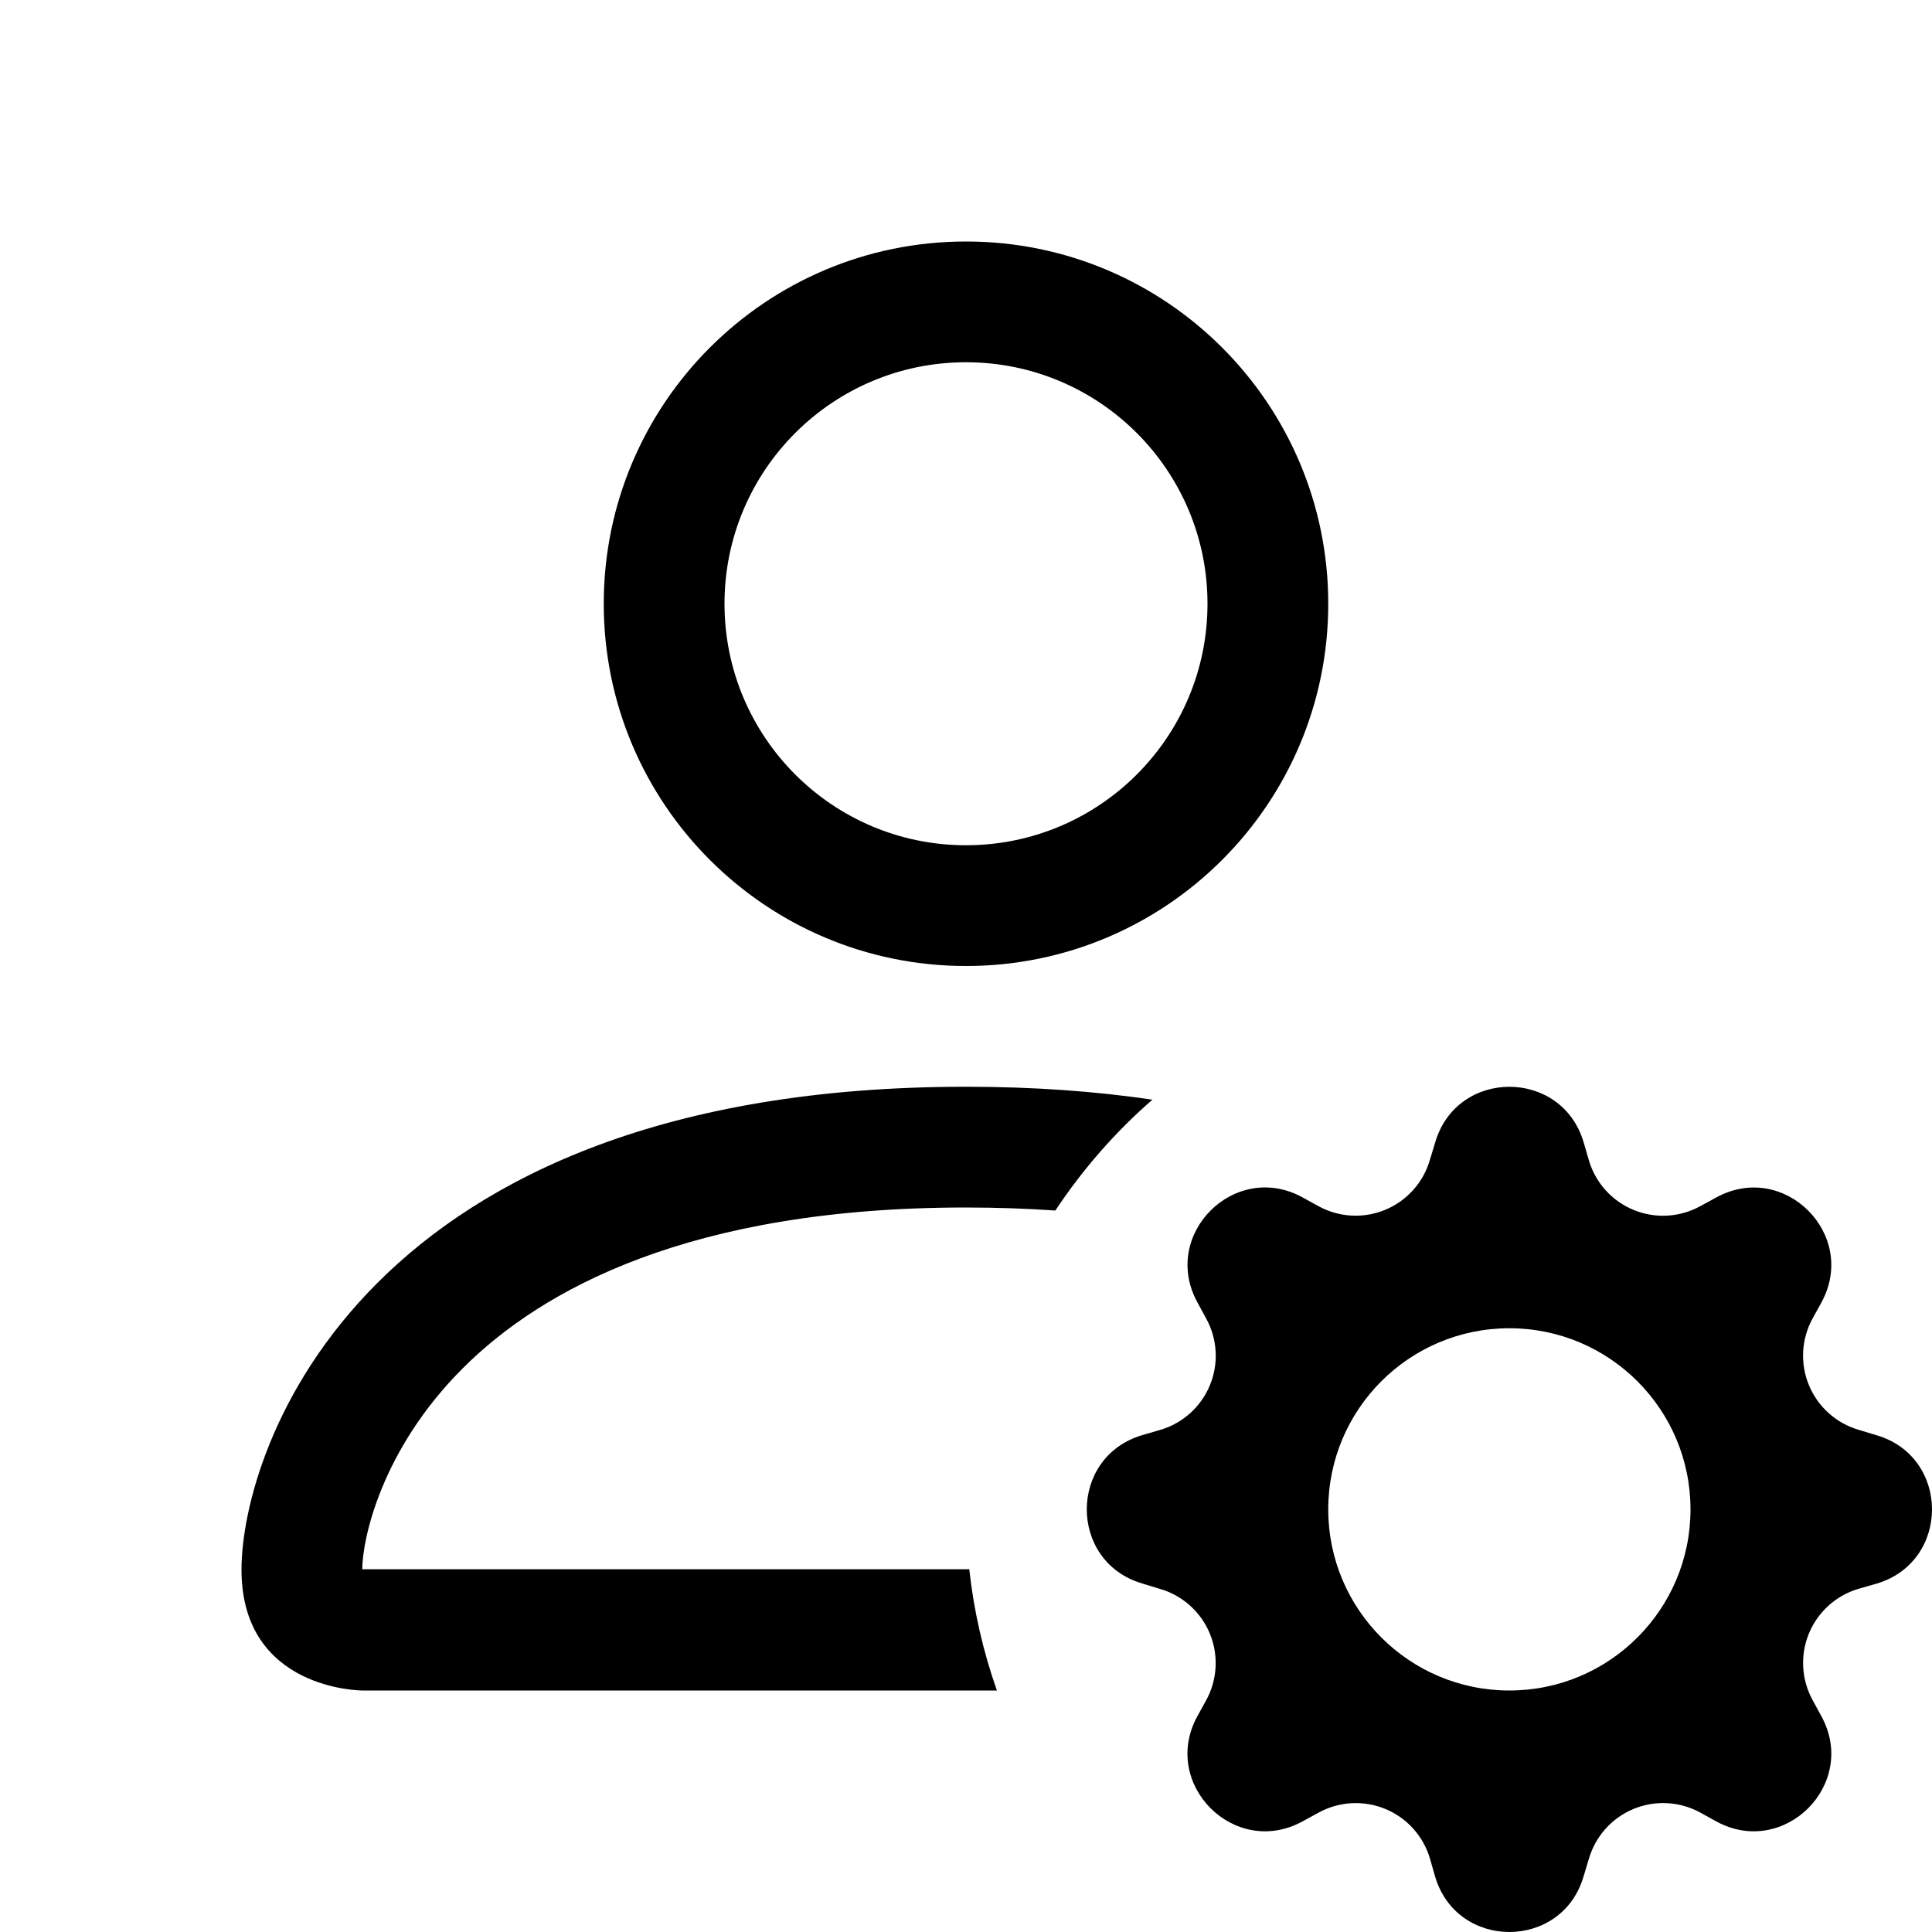
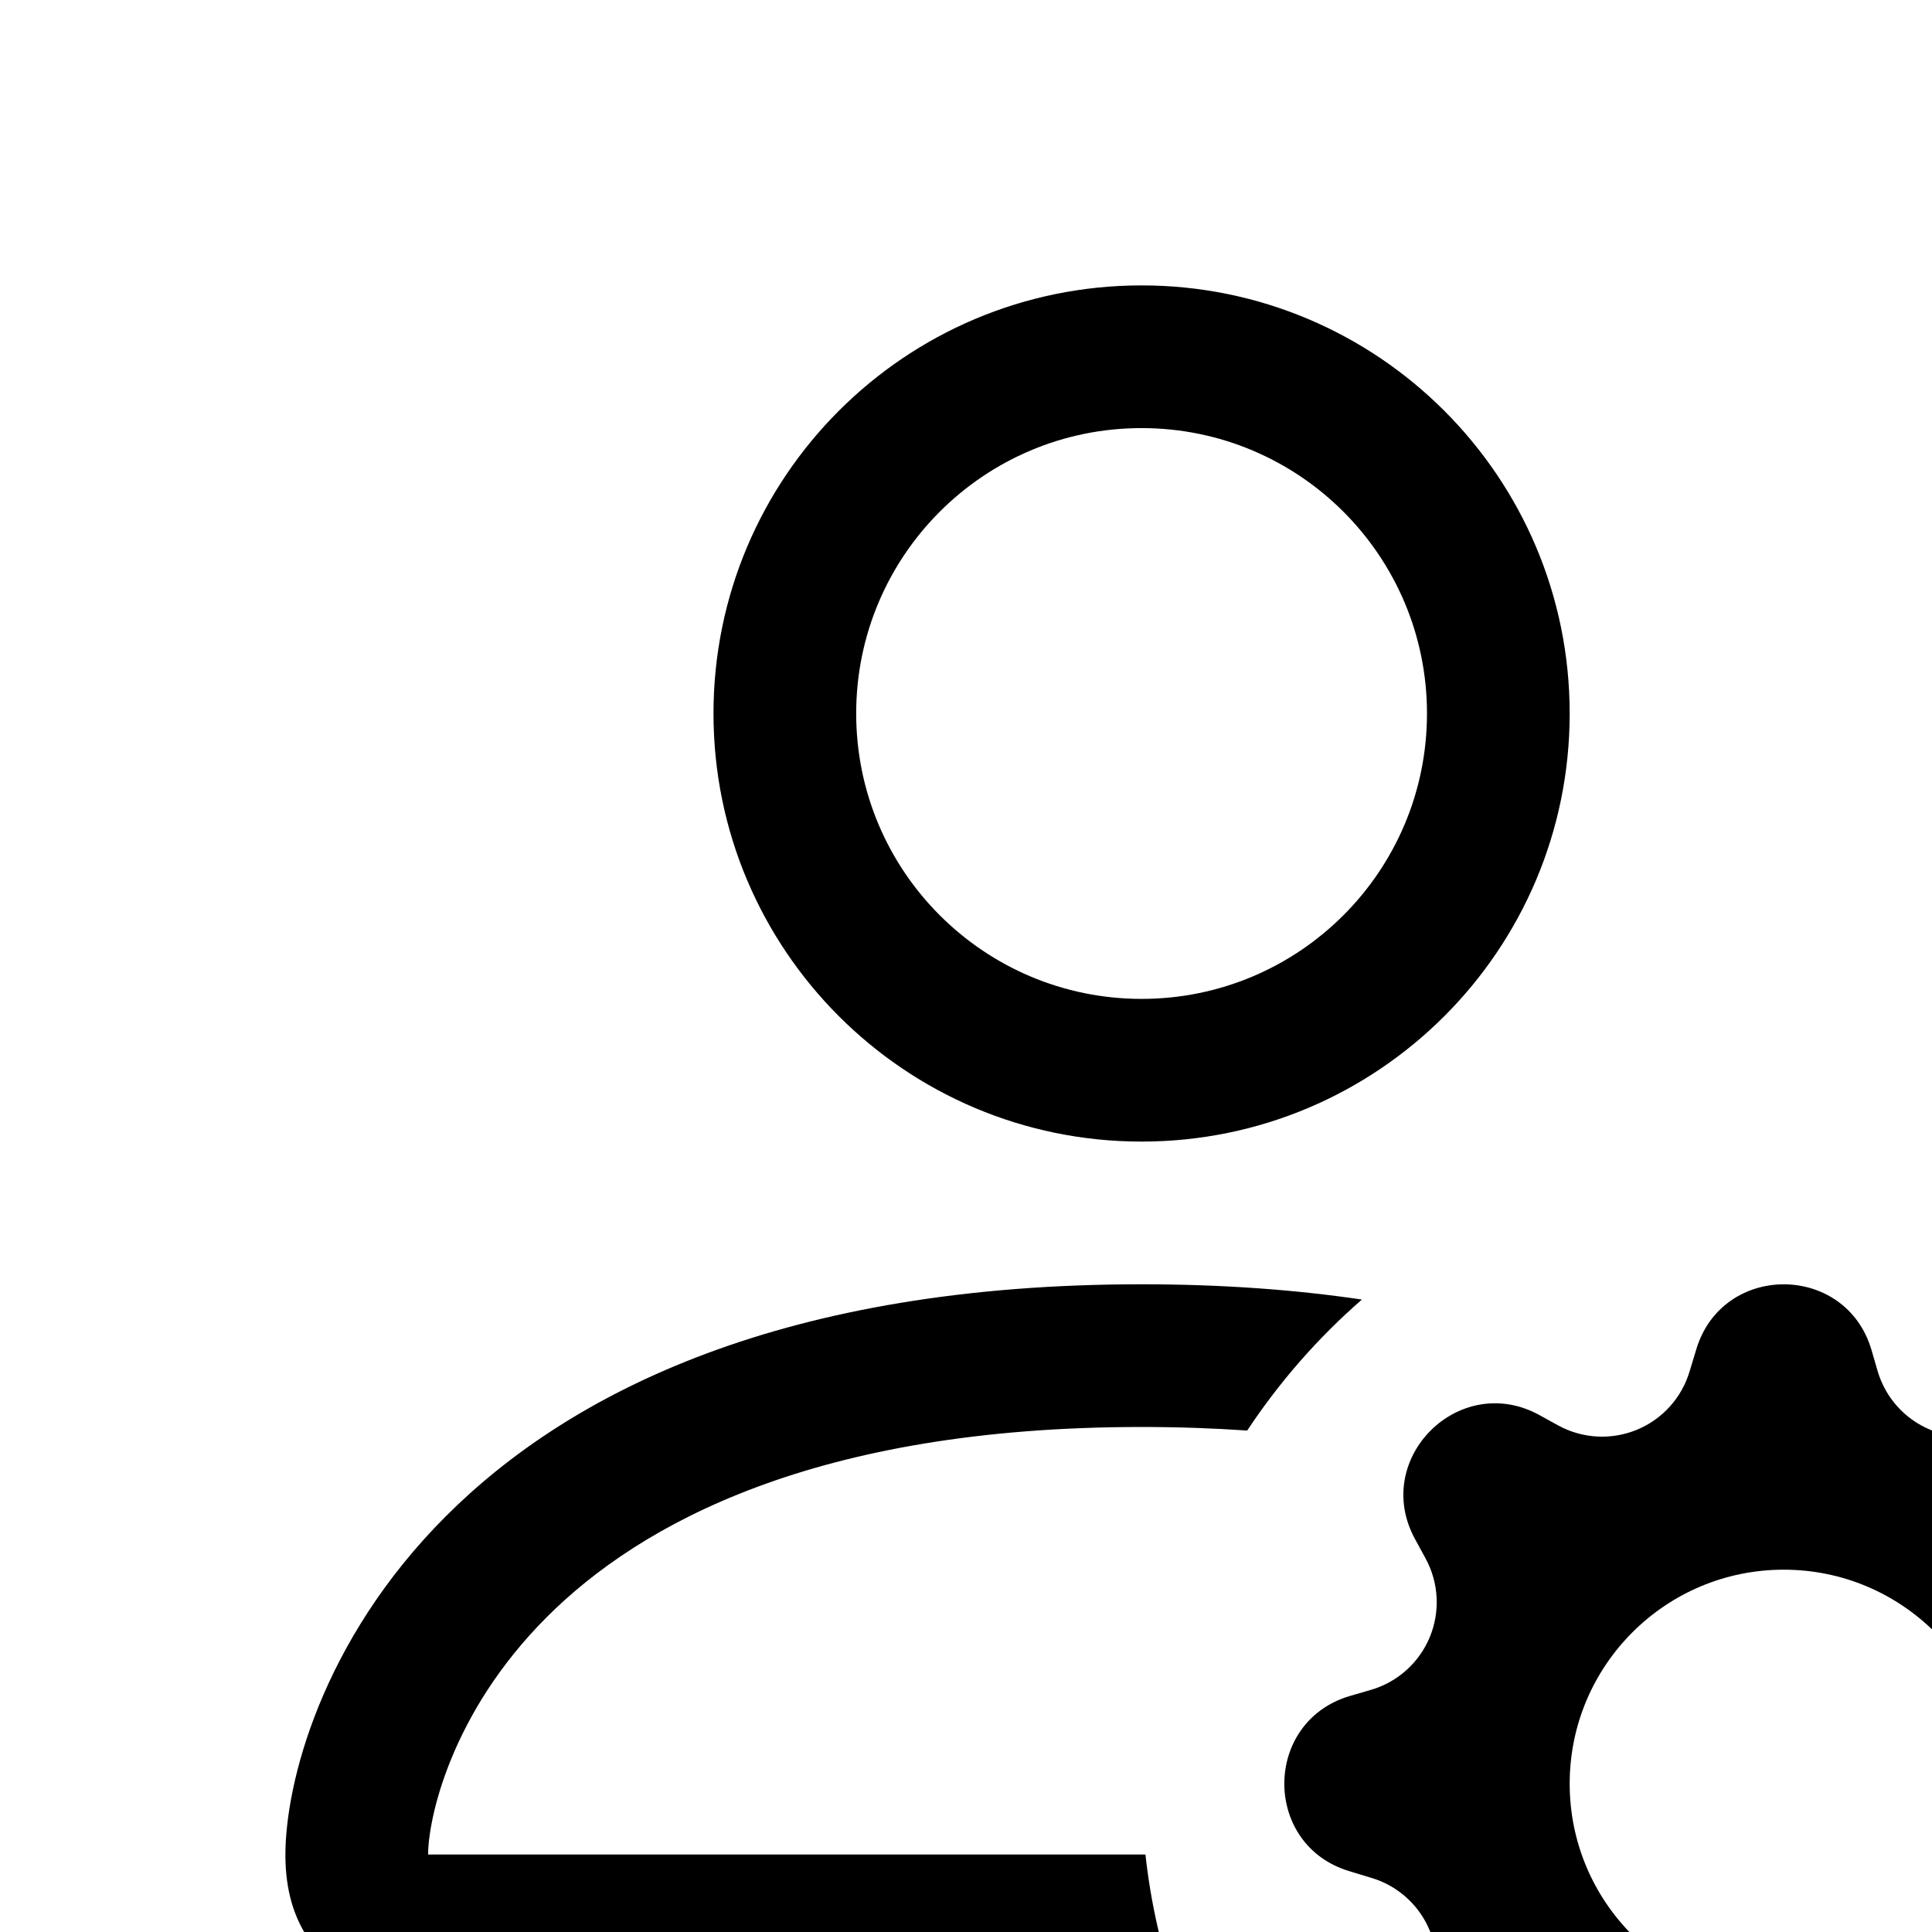
- <svg xmlns="http://www.w3.org/2000/svg" width="16" height="16" fill="currentColor" className="bi bi-person-gear me-2" viewBox="0 0 16 16">
+ <svg xmlns="http://www.w3.org/2000/svg">
  <path d="M11 5a3 3 0 1 1-6 0 3 3 0 0 1 6 0ZM8 7a2 2 0 1 0 0-4 2 2 0 0 0 0 4Zm.256 7a4.474 4.474 0 0 1-.229-1.004H3c.001-.246.154-.986.832-1.664C4.484 10.68 5.711 10 8 10c.26 0 .507.009.74.025.226-.341.496-.65.804-.918C9.077 9.038 8.564 9 8 9c-5 0-6 3-6 4s1 1 1 1h5.256Zm3.63-4.54c.18-.613 1.048-.613 1.229 0l.043.148a.64.64 0 0 0 .921.382l.136-.074c.561-.306 1.175.308.87.869l-.075.136a.64.64 0 0 0 .382.92l.149.045c.612.18.612 1.048 0 1.229l-.15.043a.64.64 0 0 0-.38.921l.074.136c.305.561-.309 1.175-.87.87l-.136-.075a.64.64 0 0 0-.92.382l-.045.149c-.18.612-1.048.612-1.229 0l-.043-.15a.64.64 0 0 0-.921-.38l-.136.074c-.561.305-1.175-.309-.87-.87l.075-.136a.64.64 0 0 0-.382-.92l-.148-.045c-.613-.18-.613-1.048 0-1.229l.148-.043a.64.64 0 0 0 .382-.921l-.074-.136c-.306-.561.308-1.175.869-.87l.136.075a.64.64 0 0 0 .92-.382l.045-.148ZM14 12.5a1.5 1.5 0 1 0-3 0 1.5 1.5 0 0 0 3 0Z" />
</svg>
